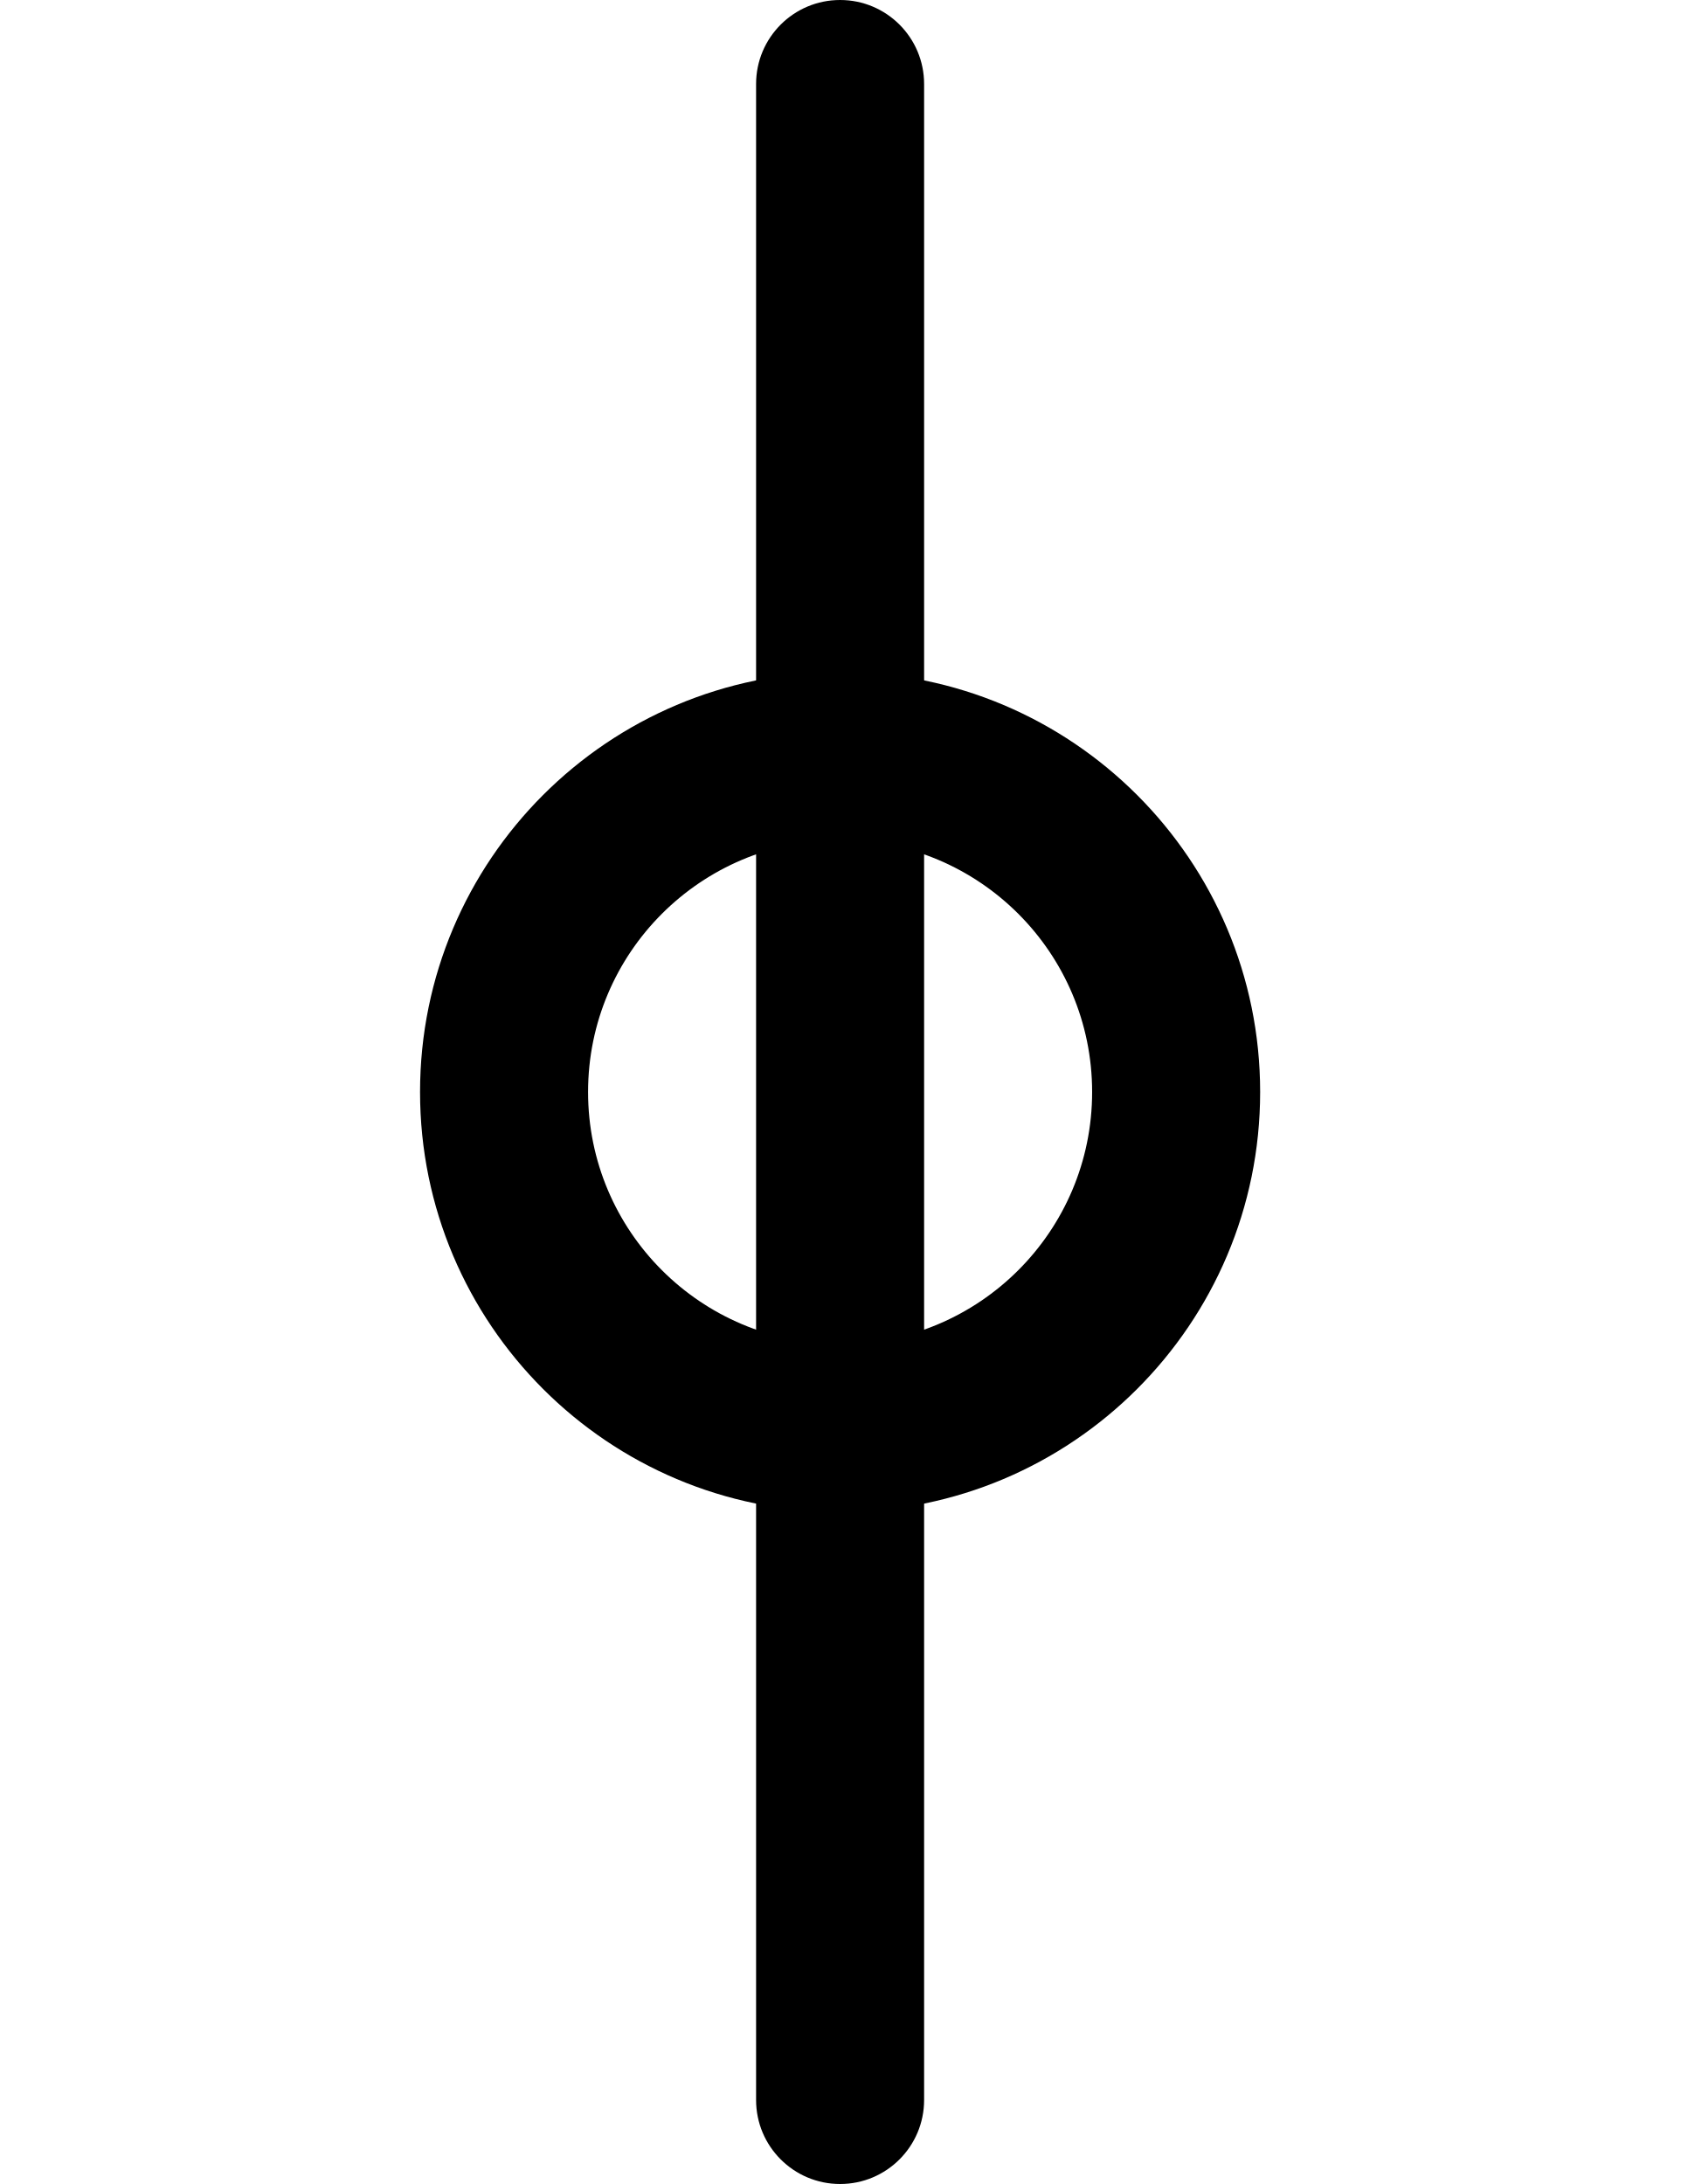
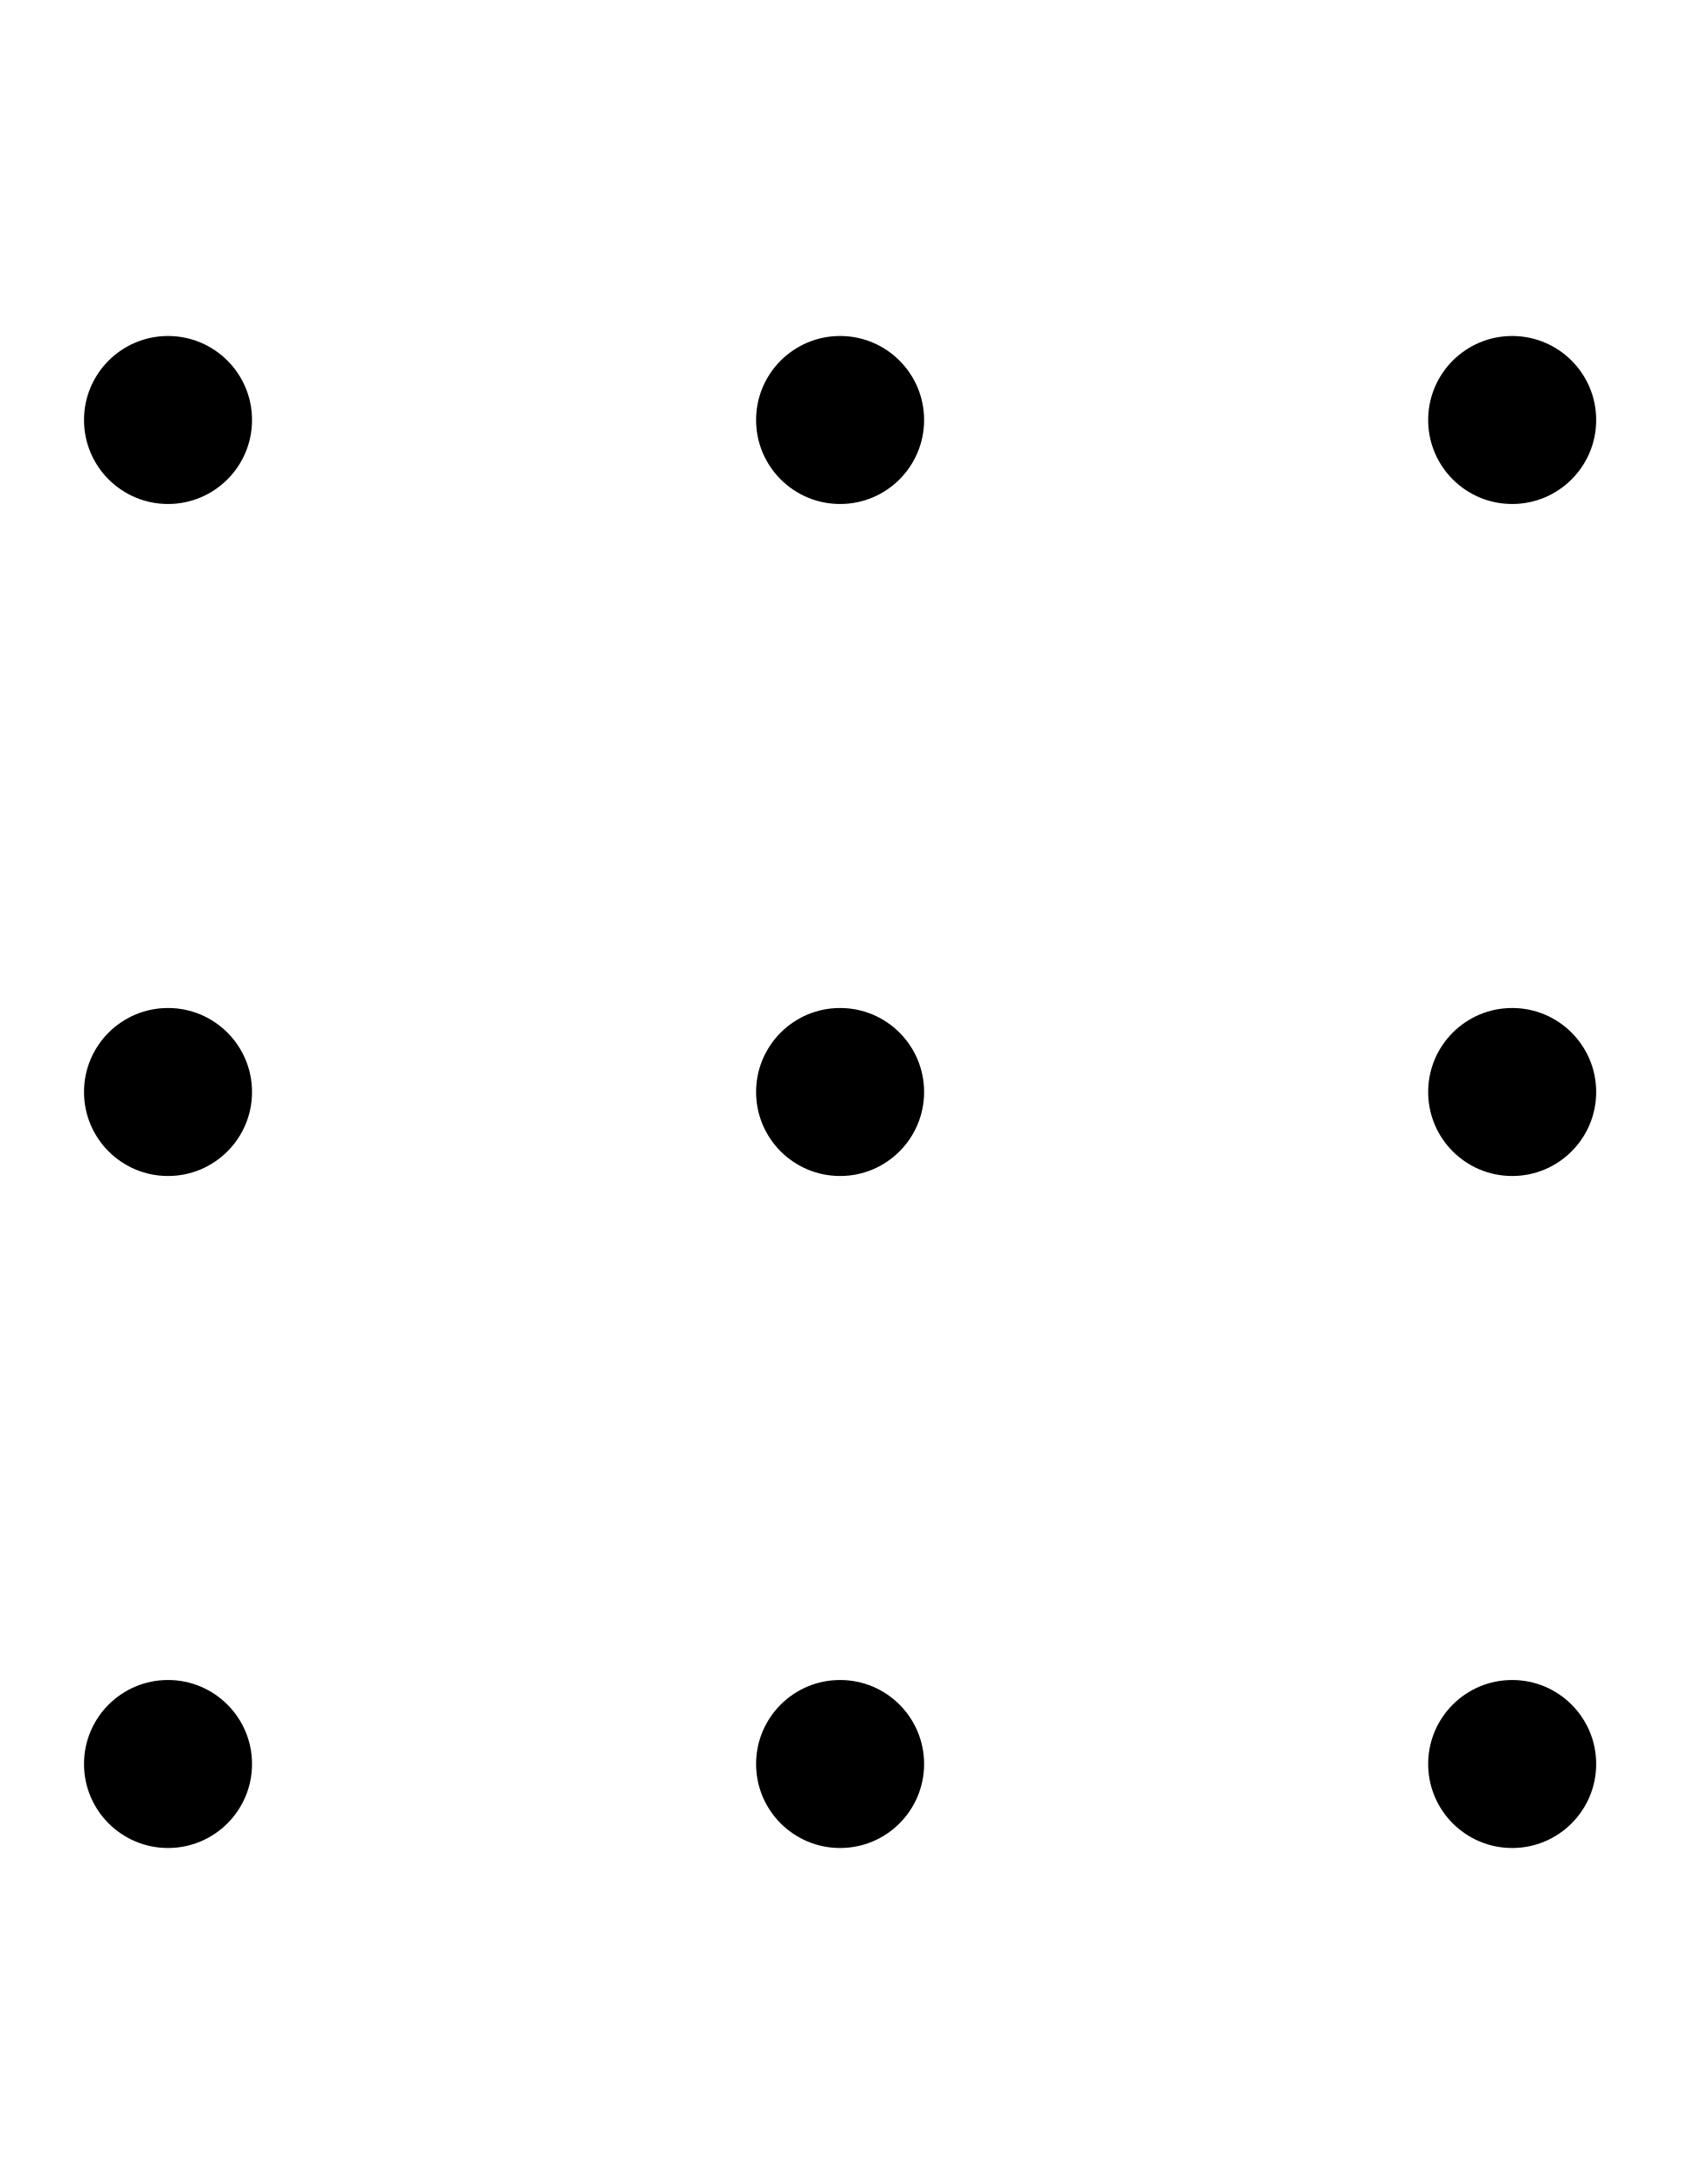
<svg xmlns="http://www.w3.org/2000/svg" width="500" height="650">
-   <path d="M 250 0 A 25 25 0 0 0 225 25 L 225 625 A 25 25 0 0 0 250 650 A 25 25 0 0 0 275 625 L 275 25 A 25 25 0 0 0 250 0 z " />
-   <path d="M 250 200 A 125 125 0 0 0 125 325 A 125 125 0 0 0 250 450 A 125 125 0 0 0 375 325 A 125 125 0 0 0 250 200 z M 250 250 A 75 75 0 0 1 325 325 A 75 75 0 0 1 250 400 A 75 75 0 0 1 175 325 A 75 75 0 0 1 250 250 z " />
+   <path d="M 50 100 A 25 25 0 0 0 25 125 A 25 25 0 0 0 50 150 A 25 25 0 0 0 75 125 A 25 25 0 0 0 50 100 z M 250 100 A 25 25 0 0 0 225 125 A 25 25 0 0 0 250 150 A 25 25 0 0 0 275 125 A 25 25 0 0 0 250 100 z M 450 100 A 25 25 0 0 0 425 125 A 25 25 0 0 0 450 150 A 25 25 0 0 0 475 125 A 25 25 0 0 0 450 100 z M 50 300 A 25 25 0 0 0 25 325 A 25 25 0 0 0 50 350 A 25 25 0 0 0 75 325 A 25 25 0 0 0 50 300 z M 250 300 A 25 25 0 0 0 225 325 A 25 25 0 0 0 250 350 A 25 25 0 0 0 275 325 A 25 25 0 0 0 250 300 z M 450 300 A 25 25 0 0 0 425 325 A 25 25 0 0 0 450 350 A 25 25 0 0 0 475 325 A 25 25 0 0 0 450 300 z M 50 500 A 25 25 0 0 0 25 525 A 25 25 0 0 0 50 550 A 25 25 0 0 0 75 525 A 25 25 0 0 0 50 500 z M 250 500 A 25 25 0 0 0 225 525 A 25 25 0 0 0 250 550 A 25 25 0 0 0 275 525 A 25 25 0 0 0 250 500 z M 450 500 A 25 25 0 0 0 425 525 A 25 25 0 0 0 450 550 A 25 25 0 0 0 475 525 A 25 25 0 0 0 450 500 z " />
</svg>
